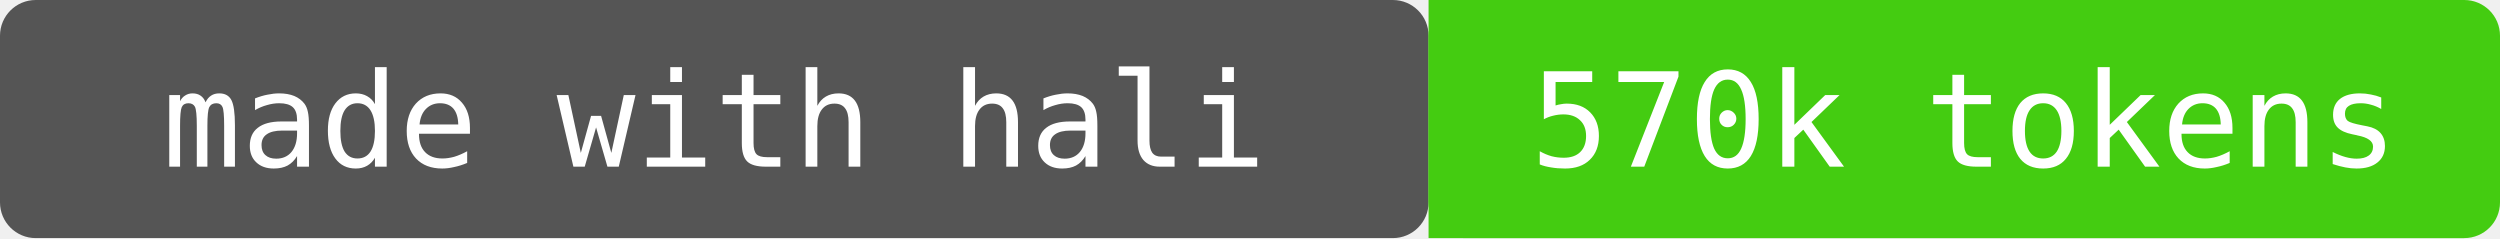
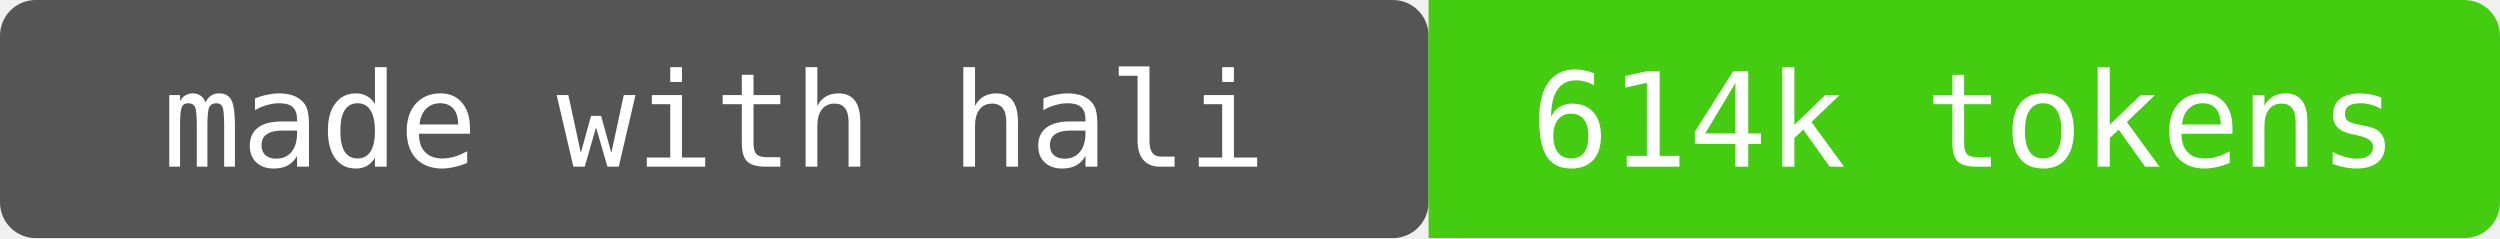
- <svg xmlns="http://www.w3.org/2000/svg" width="210" height="20" viewBox="0 0 210 20" role="img" aria-label="made with hali: 570k tokens">
+ <svg xmlns="http://www.w3.org/2000/svg" width="210" height="20" viewBox="0 0 210 20" role="img" aria-label="made with hali: 614k tokens">
  <rect width="120" height="20" rx="3" fill="#555" />
  <rect x="120" width="90" height="20" rx="3" fill="#4c1" />
  <rect x="120" width="87" height="20" fill="#4c1" />
  <text x="60" y="14" font-family="monospace" font-size="11" fill="#fff" text-anchor="middle">made with hali</text>
-   <text x="165" y="14" font-family="monospace" font-size="11" fill="#fff" text-anchor="middle">570k tokens</text>
+   <text x="165" y="14" font-family="monospace" font-size="11" fill="#fff" text-anchor="middle">614k tokens</text>
</svg>
